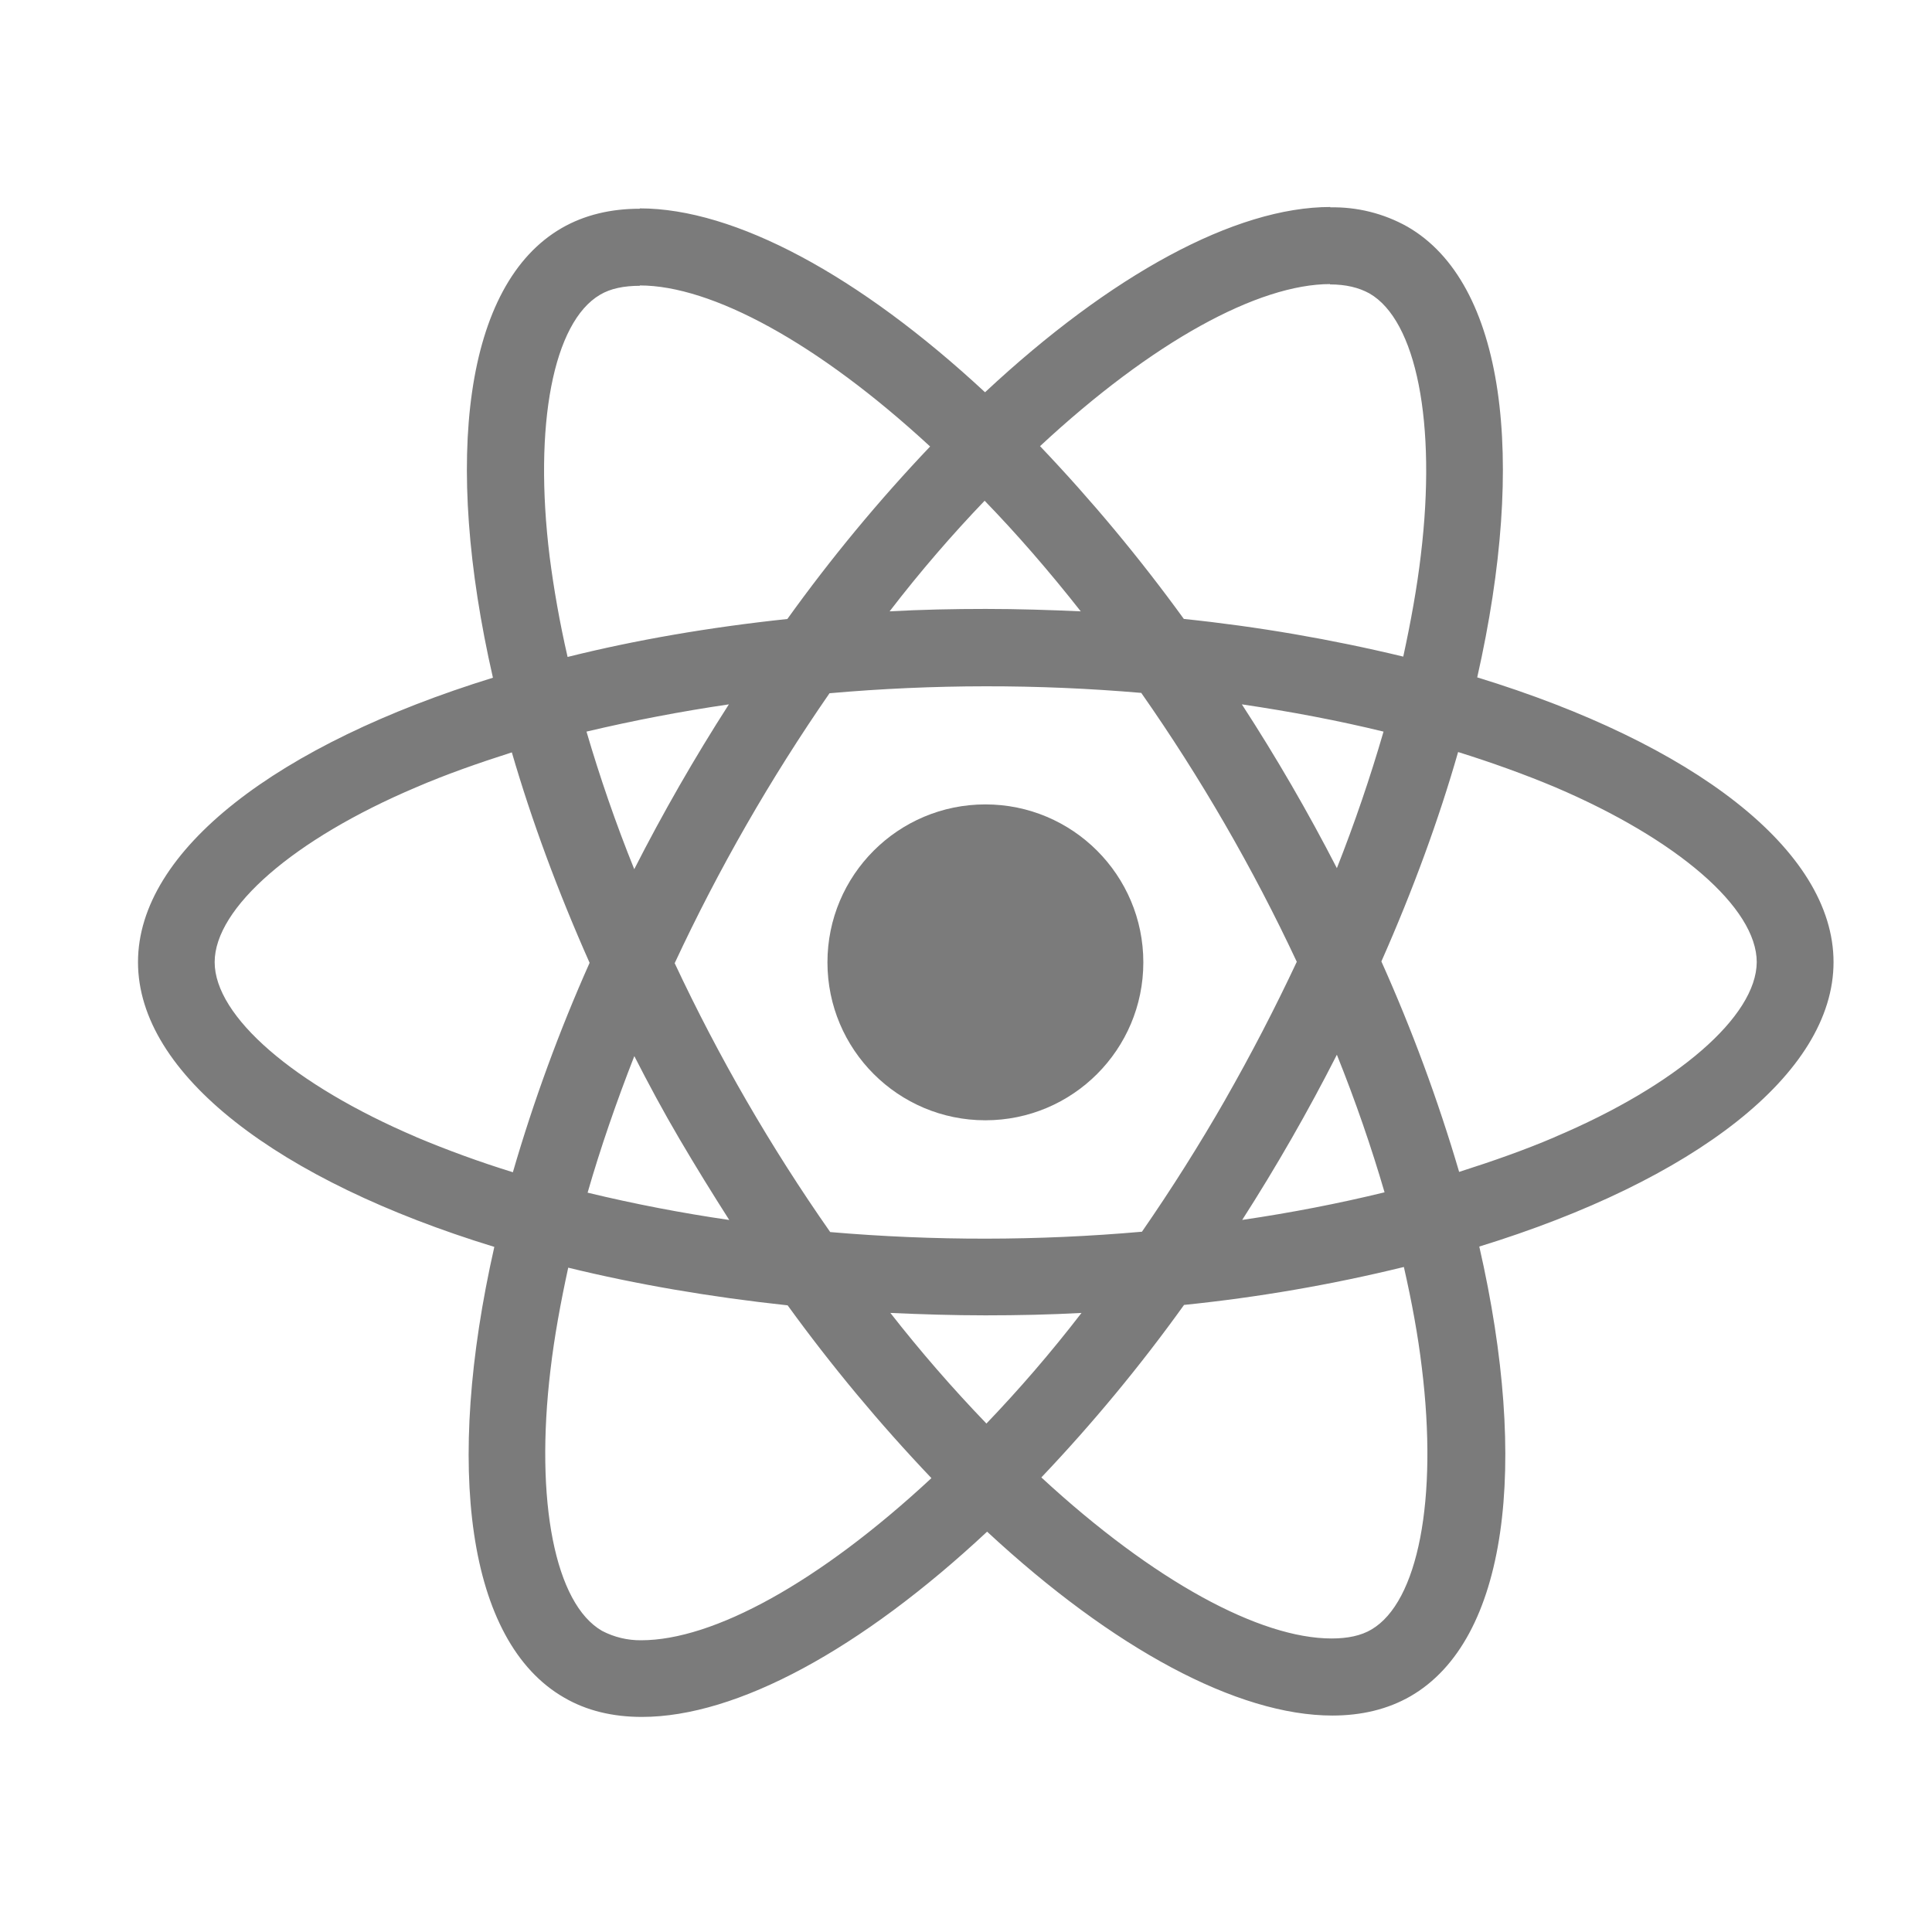
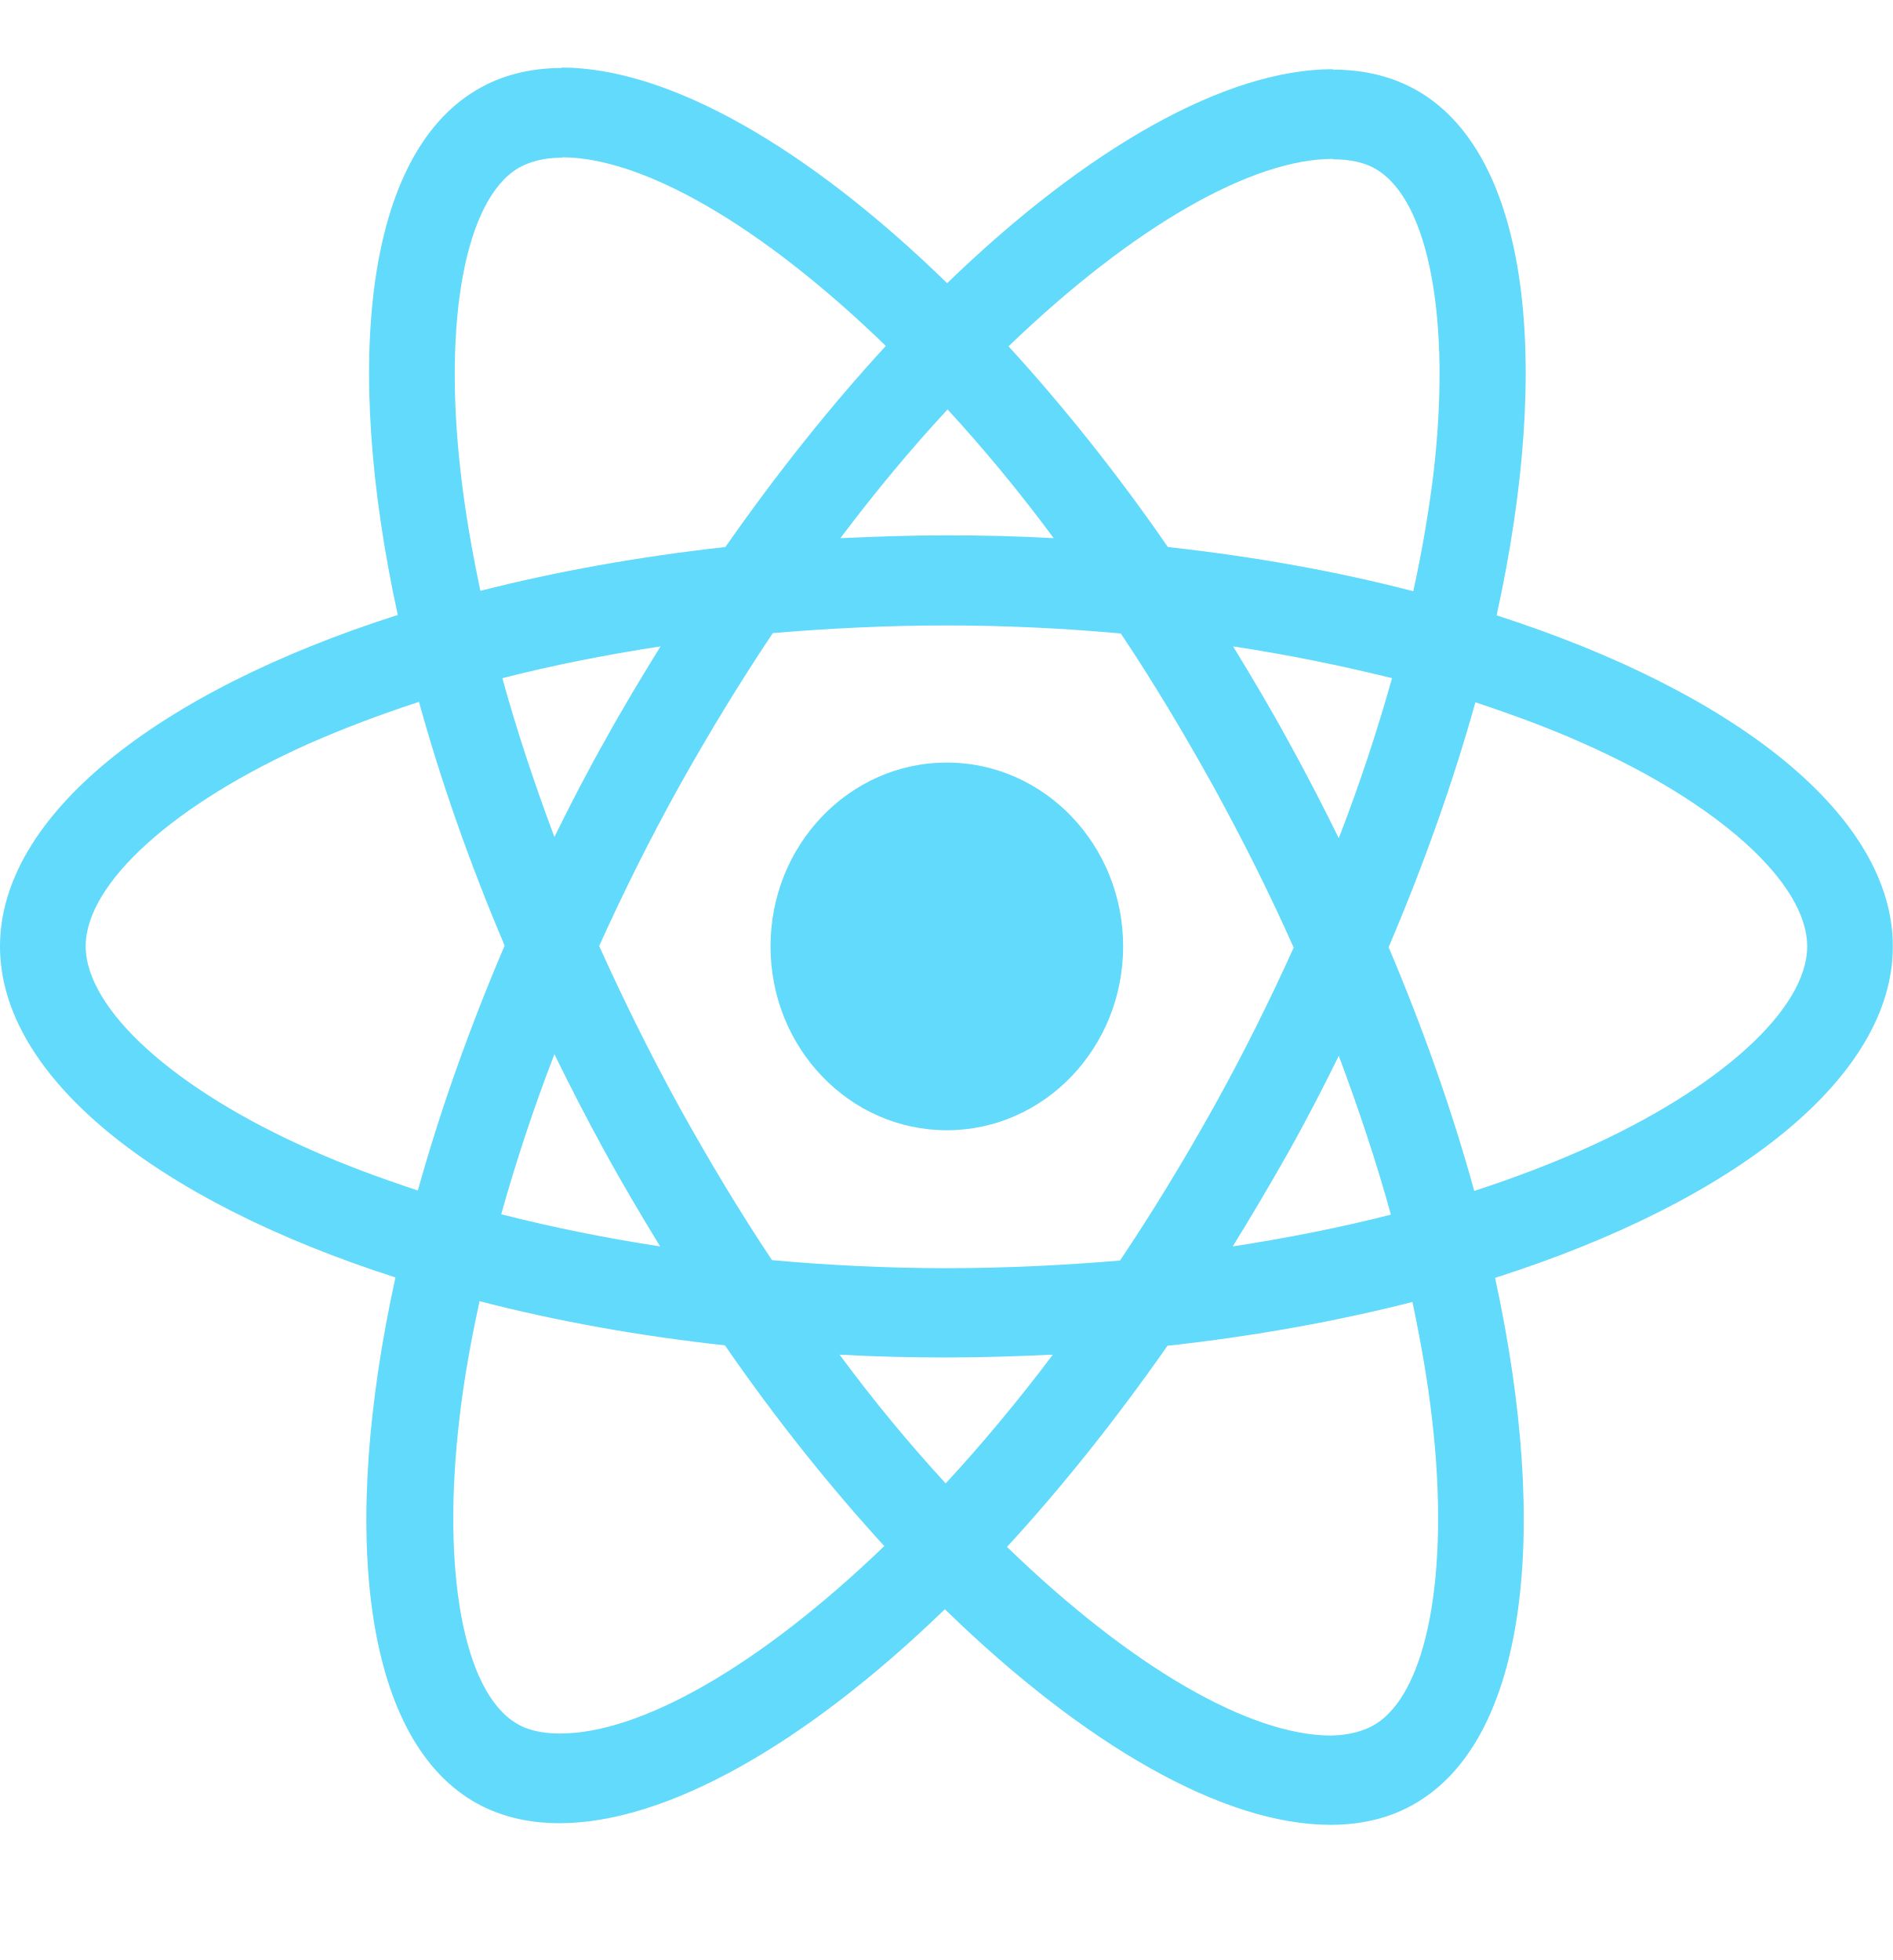
- <svg xmlns="http://www.w3.org/2000/svg" width="28" height="28" fill="none">
-   <path fill="#7B7B7B" d="M26.573 13.944c0-1.628-2.039-3.17-5.164-4.127.721-3.186.4-5.72-1.012-6.532a2.196 2.196 0 0 0-1.122-.28v1.117c.23 0 .416.045.571.13.681.39.977 1.878.746 3.792-.055.47-.145.966-.255 1.472a24.273 24.273 0 0 0-3.18-.546 24.425 24.425 0 0 0-2.084-2.504c1.633-1.518 3.165-2.349 4.207-2.349V3c-1.377 0-3.18.982-5.004 2.685C12.453 3.992 10.65 3.02 9.273 3.02v1.117c1.036 0 2.574.826 4.207 2.334a23.639 23.639 0 0 0-2.069 2.5c-1.132.12-2.203.305-3.185.55-.115-.5-.2-.986-.26-1.452-.236-1.914.054-3.401.73-3.797.15-.09.346-.13.577-.13V3.025c-.421 0-.802.09-1.132.28-1.408.812-1.723 3.341-.997 6.517C4.029 10.784 2 12.322 2 13.944c0 1.628 2.039 3.17 5.164 4.127-.721 3.186-.4 5.72 1.012 6.532.325.19.706.28 1.127.28 1.377 0 3.18-.982 5.003-2.685 1.824 1.693 3.627 2.665 5.004 2.665.42 0 .802-.09 1.132-.28 1.407-.812 1.723-3.341.997-6.517 3.105-.956 5.134-2.5 5.134-4.122Zm-6.522-3.34a22.533 22.533 0 0 1-.676 1.978 27.086 27.086 0 0 0-1.377-2.374c.711.105 1.397.235 2.053.395Zm-2.294 5.334a26.71 26.71 0 0 1-1.207 1.913 26.066 26.066 0 0 1-4.518.005 26.128 26.128 0 0 1-2.254-3.897 26.685 26.685 0 0 1 2.244-3.912 26.051 26.051 0 0 1 4.518-.005 26.117 26.117 0 0 1 2.254 3.897 28.091 28.091 0 0 1-1.037 1.998Zm1.618-.652c.27.672.501 1.343.691 1.994-.656.16-1.347.295-2.063.4a27.72 27.72 0 0 0 1.372-2.394Zm-5.079 5.345a20.648 20.648 0 0 1-1.392-1.603c.45.02.912.035 1.377.035.471 0 .937-.01 1.393-.035-.451.586-.917 1.122-1.378 1.603Zm-3.726-2.95a22.6 22.6 0 0 1-2.054-.396c.186-.646.416-1.312.677-1.979.205.401.42.802.656 1.203.235.4.476.79.72 1.172ZM14.27 7.257c.466.481.932 1.017 1.393 1.603-.451-.02-.912-.035-1.378-.035-.47 0-.936.01-1.392.035.45-.586.916-1.122 1.377-1.603Zm-3.706 2.95a27.624 27.624 0 0 0-1.372 2.39c-.271-.671-.501-1.343-.692-1.994a24.32 24.32 0 0 1 2.064-.395Zm-4.533 6.271c-1.773-.756-2.92-1.748-2.92-2.534 0-.786 1.147-1.783 2.92-2.534.43-.186.902-.351 1.387-.506.286.982.662 2.003 1.127 3.05a23.715 23.715 0 0 0-1.112 3.035 15.23 15.23 0 0 1-1.402-.51Zm2.695 7.158c-.681-.39-.977-1.878-.747-3.792.055-.47.146-.966.256-1.472.982.24 2.053.425 3.18.546a24.43 24.43 0 0 0 2.084 2.504c-1.633 1.518-3.165 2.35-4.207 2.35a1.195 1.195 0 0 1-.566-.136Zm11.88-3.817c.236 1.914-.055 3.401-.73 3.797-.151.09-.346.13-.577.13-1.037 0-2.574-.826-4.207-2.334a23.668 23.668 0 0 0 2.068-2.5 23.393 23.393 0 0 0 3.186-.55c.115.506.205.992.26 1.457Zm1.929-3.34c-.431.185-.902.35-1.388.505a24.059 24.059 0 0 0-1.127-3.05c.461-1.042.832-2.058 1.112-3.035.496.155.967.325 1.408.51 1.773.757 2.92 1.749 2.92 2.535-.005.786-1.152 1.783-2.925 2.534Z" />
-   <path fill="#7B7B7B" d="M14.281 16.236a2.289 2.289 0 1 0 0-4.578 2.289 2.289 0 0 0 0 4.578Z" />
+ <svg xmlns="http://www.w3.org/2000/svg" width="28" height="29" viewBox="0 0 28 29" fill="none">
+   <path d="M11.398 14.003C11.398 15.505 12.565 16.723 14.006 16.723C15.446 16.723 16.614 15.505 16.614 14.003C16.614 12.501 15.446 11.283 14.006 11.283C12.565 11.283 11.398 12.501 11.398 14.003Z" fill="#61DAFB" />
+   <path fill-rule="evenodd" clip-rule="evenodd" d="M5.884 9.099C2.323 10.236 6.83591e-07 12.069 6.83591e-07 14.003C6.83591e-07 15.931 2.311 17.764 5.85 18.901C5.022 22.674 5.382 25.679 6.986 26.643C7.362 26.869 7.796 26.976 8.276 26.976C9.845 26.976 11.9 25.822 13.977 23.81C16.055 25.834 18.109 27 19.679 27C20.158 27 20.592 26.893 20.963 26.667C22.572 25.703 22.938 22.692 22.116 18.907C25.677 17.77 28 15.937 28 14.003C28 12.075 25.689 10.248 22.139 9.105C22.966 5.332 22.607 2.327 21.003 1.363C20.626 1.137 20.192 1.03 19.713 1.03V1.024C18.143 1.024 16.089 2.178 14.011 4.19C11.934 2.166 9.879 1 8.31 1V1.006C7.838 1.007 7.407 1.114 7.037 1.339C5.428 2.303 5.062 5.314 5.884 9.099ZM8.316 2.327C9.503 2.33 11.246 3.318 13.104 5.118C12.299 5.993 11.5 6.993 10.73 8.094C9.446 8.236 8.224 8.457 7.106 8.742C6.98 8.141 6.877 7.552 6.815 6.993C6.552 4.719 6.889 2.952 7.665 2.488C7.842 2.387 8.053 2.333 8.316 2.333V2.327ZM14.919 5.124C16.779 3.333 18.532 2.351 19.713 2.351V2.357C19.976 2.357 20.198 2.404 20.369 2.512C21.14 2.982 21.471 4.749 21.203 7.022C21.134 7.576 21.037 8.153 20.906 8.748C19.787 8.457 18.566 8.236 17.276 8.094C16.517 6.993 15.718 5.999 14.919 5.124ZM8.201 12.384C7.905 11.593 7.642 10.801 7.431 10.034C8.179 9.843 8.96 9.688 9.771 9.564C9.491 10.016 9.212 10.48 8.949 10.956C8.681 11.432 8.435 11.908 8.201 12.384ZM11.42 18.645C10.947 17.937 10.49 17.175 10.045 16.372C9.617 15.592 9.223 14.794 8.863 13.997C9.223 13.2 9.617 12.408 10.05 11.629C10.496 10.831 10.958 10.075 11.432 9.367C12.276 9.296 13.138 9.254 14 9.254C14.867 9.254 15.729 9.296 16.58 9.373C17.053 10.081 17.51 10.843 17.955 11.646C18.383 12.426 18.783 13.223 19.137 14.021C18.777 14.818 18.383 15.61 17.949 16.389C17.504 17.187 17.042 17.943 16.568 18.651C15.724 18.722 14.862 18.764 14 18.764C13.133 18.764 12.271 18.722 11.42 18.645ZM7.414 17.966C7.631 17.193 7.893 16.395 8.201 15.598C8.435 16.074 8.681 16.556 8.943 17.032C9.206 17.514 9.486 17.984 9.765 18.442C8.949 18.317 8.161 18.157 7.414 17.966ZM15.575 20.043C15.05 20.739 14.519 21.376 13.989 21.948C13.463 21.376 12.933 20.739 12.419 20.043C12.938 20.073 13.469 20.085 14.006 20.085C14.537 20.085 15.062 20.067 15.575 20.043ZM20.575 17.972C19.827 18.163 19.045 18.317 18.235 18.442C18.515 17.99 18.788 17.526 19.057 17.05C19.325 16.574 19.57 16.098 19.804 15.622C20.101 16.413 20.364 17.205 20.575 17.972ZM12.431 7.963C12.956 7.266 13.486 6.63 14.017 6.058C14.542 6.63 15.073 7.266 15.587 7.963C15.067 7.933 14.537 7.921 14 7.921C13.469 7.921 12.944 7.939 12.431 7.963ZM19.062 10.974C18.8 10.492 18.52 10.022 18.241 9.564C19.057 9.688 19.844 9.849 20.592 10.034C20.375 10.807 20.113 11.605 19.804 12.402C19.57 11.926 19.325 11.45 19.062 10.974ZM26.733 14.003C26.733 14.937 25.426 16.116 23.406 17.014C22.909 17.234 22.373 17.437 21.808 17.621C21.488 16.461 21.066 15.253 20.541 14.015C21.071 12.771 21.499 11.557 21.825 10.391C22.378 10.575 22.915 10.772 23.406 10.992C25.426 11.884 26.733 13.069 26.733 14.003ZM21.186 21.013C21.448 23.287 21.111 25.054 20.335 25.518C20.164 25.619 19.947 25.673 19.69 25.679C18.503 25.679 16.757 24.691 14.896 22.888C15.701 22.013 16.5 21.013 17.27 19.912C18.554 19.77 19.776 19.549 20.894 19.264C21.02 19.865 21.123 20.454 21.186 21.013ZM7.631 25.494C6.86 25.024 6.529 23.257 6.797 20.983C6.86 20.43 6.963 19.853 7.094 19.252C8.213 19.543 9.434 19.764 10.724 19.906C11.483 21.007 12.282 22.001 13.081 22.876C11.22 24.667 9.468 25.649 8.287 25.649C8.024 25.649 7.802 25.602 7.631 25.494ZM6.181 17.615C5.627 17.431 5.091 17.234 4.6 17.014C2.58 16.122 1.273 14.937 1.267 14.003C1.267 13.069 2.574 11.89 4.594 10.992C5.097 10.772 5.633 10.569 6.198 10.385C6.518 11.545 6.94 12.753 7.465 13.991C6.934 15.235 6.506 16.449 6.181 17.615Z" fill="#61DAFB" />
</svg>
